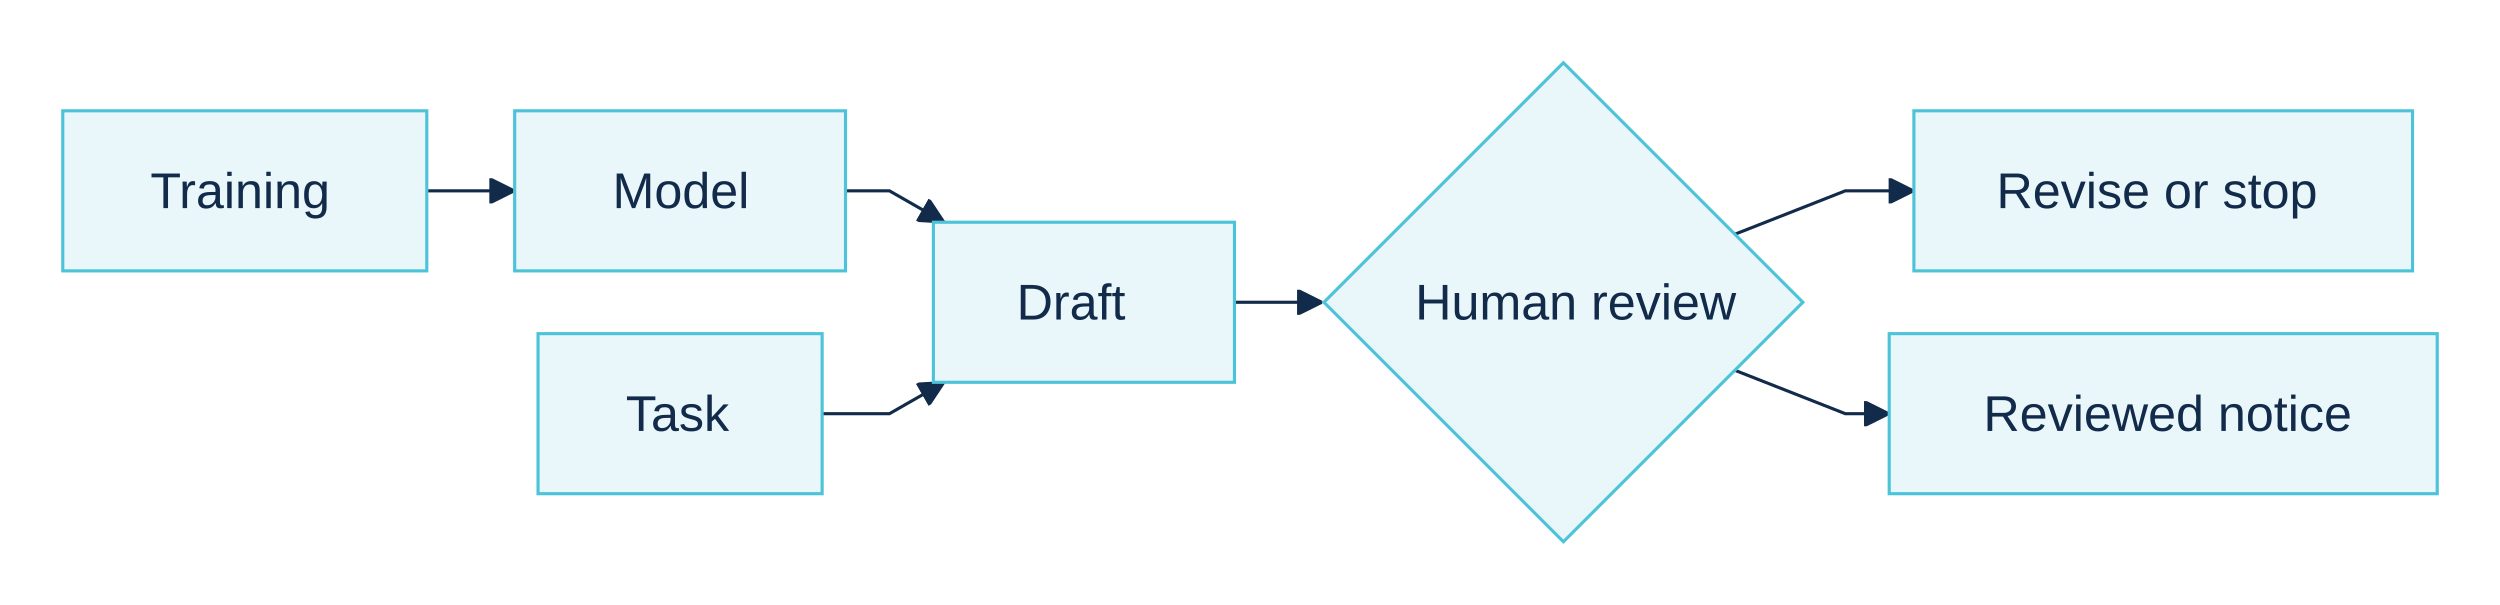
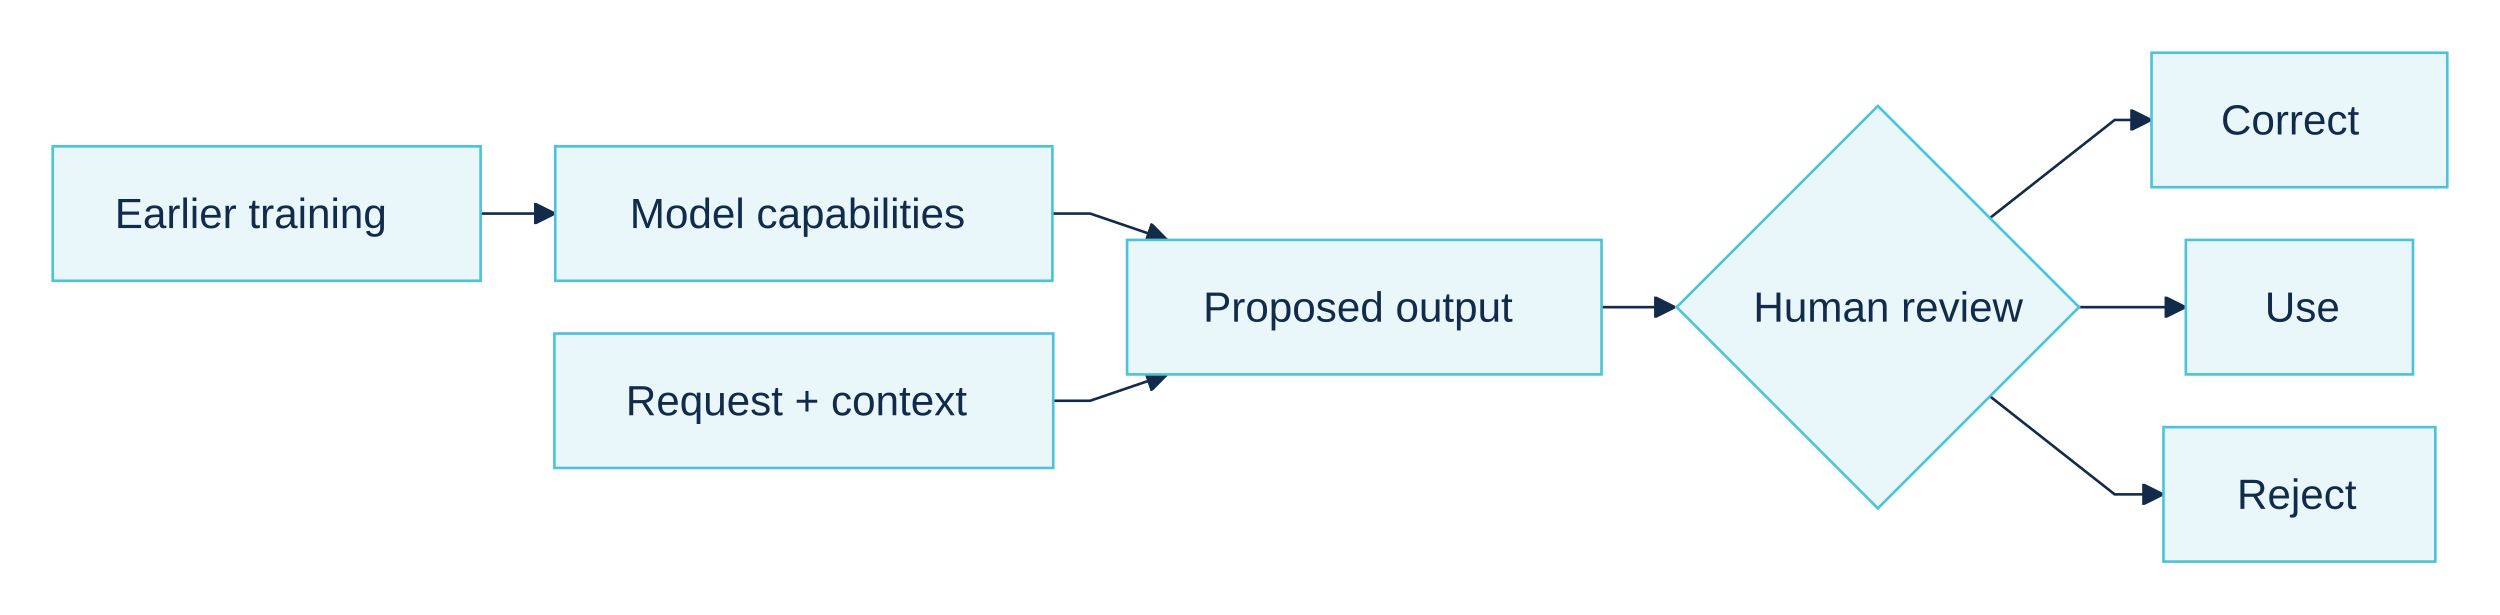
- <svg xmlns="http://www.w3.org/2000/svg" id="my-svg" width="100%" class="flowchart" style="max-width: 772.539px; background-color: rgb(243, 243, 243);" viewBox="-12 -12 796.539 192.609" role="graphics-document document" aria-roledescription="flowchart-v2" font-family="Segoe UI, Arial, sans-serif" font-size="16px" fill="#122B4A">
+ <svg xmlns="http://www.w3.org/2000/svg" id="my-svg" width="100%" class="flowchart" style="max-width: 924.211px; background-color: rgb(243, 243, 243);" viewBox="-12 -12 948.211 233" role="graphics-document document" aria-roledescription="flowchart-v2" font-family="Segoe UI, Arial, sans-serif" font-size="16px" fill="#122B4A">
  <style>#my-svg{font-family:Segoe UI,Arial,sans-serif;font-size:16px;fill:#122B4A;}@keyframes edge-animation-frame{from{stroke-dashoffset:0;}}@keyframes dash{to{stroke-dashoffset:0;}}#my-svg .edge-animation-slow{stroke-dasharray:9,5!important;stroke-dashoffset:900;animation:dash 50s linear infinite;stroke-linecap:round;}#my-svg .edge-animation-fast{stroke-dasharray:9,5!important;stroke-dashoffset:900;animation:dash 20s linear infinite;stroke-linecap:round;}#my-svg .error-icon{fill:#F3F3F3;}#my-svg .error-text{fill:#122B4A;stroke:#122B4A;}#my-svg .edge-thickness-normal{stroke-width:1px;}#my-svg .edge-thickness-thick{stroke-width:3.5px;}#my-svg .edge-pattern-solid{stroke-dasharray:0;}#my-svg .edge-thickness-invisible{stroke-width:0;fill:none;}#my-svg .edge-pattern-dashed{stroke-dasharray:3;}#my-svg .edge-pattern-dotted{stroke-dasharray:2;}#my-svg .marker{fill:#122B4A;stroke:#122B4A;}#my-svg .marker.cross{stroke:#122B4A;}#my-svg svg{font-family:Segoe UI,Arial,sans-serif;font-size:16px;}#my-svg p{margin:0;}#my-svg .label{font-family:Segoe UI,Arial,sans-serif;color:#122B4A;}#my-svg .cluster-label text{fill:#122B4A;}#my-svg .cluster-label span{color:#122B4A;}#my-svg .cluster-label span p{background-color:transparent;}#my-svg .label text,#my-svg span{fill:#122B4A;color:#122B4A;}#my-svg .node rect,#my-svg .node circle,#my-svg .node ellipse,#my-svg .node polygon,#my-svg .node path{fill:#EAF7FA;stroke:#4CC3D9;stroke-width:1px;}#my-svg .rough-node .label text,#my-svg .node .label text,#my-svg .image-shape .label,#my-svg .icon-shape .label{text-anchor:middle;}#my-svg .node .katex path{fill:#000;stroke:#000;stroke-width:1px;}#my-svg .rough-node .label,#my-svg .node .label,#my-svg .image-shape .label,#my-svg .icon-shape .label{text-align:center;}#my-svg .node.clickable{cursor:pointer;}#my-svg .root .anchor path{fill:#122B4A!important;stroke-width:0;stroke:#122B4A;}#my-svg .arrowheadPath{fill:#0c0c0c;}#my-svg .edgePaths .path{stroke:#122B4A;stroke-width:1px;}#my-svg .flowchart-link{stroke:#122B4A;fill:none;}#my-svg .edgeLabel{background-color:#F3F3F3;text-align:center;}#my-svg .edgeLabel p{background-color:#F3F3F3;}#my-svg .edgeLabel rect{opacity:0.5;background-color:#F3F3F3;fill:#F3F3F3;}#my-svg .labelBkg{background-color:rgba(243, 243, 243, 0.5);}#my-svg .cluster rect{fill:#F3F3F3;stroke:#4CC3D9;stroke-width:1px;}#my-svg .cluster text{fill:#122B4A;}#my-svg .cluster span{color:#122B4A;}#my-svg .node .collapsed-indicator{fill:#4CC3D9;stroke:none;opacity:0.6;}#my-svg .node .collapsed-separator{stroke:#4CC3D9;stroke-width:0.75px;}#my-svg div.mermaidTooltip{position:absolute;text-align:center;max-width:200px;padding:2px;font-family:Segoe UI,Arial,sans-serif;font-size:12px;background:#F3F3F3;border:1px solid #4CC3D9;border-radius:2px;pointer-events:none;z-index:100;}#my-svg .flowchartTitleText{text-anchor:middle;font-size:18px;fill:#122B4A;}#my-svg rect.text{fill:none;stroke-width:0;}#my-svg .icon-shape,#my-svg .image-shape{background-color:#F3F3F3;text-align:center;}#my-svg .icon-shape p,#my-svg .image-shape p{background-color:#F3F3F3;padding:2px;}#my-svg .icon-shape .label rect,#my-svg .image-shape .label rect{opacity:0.5;background-color:#F3F3F3;fill:#F3F3F3;}#my-svg .label-icon{display:inline-block;height:1em;overflow:visible;vertical-align:-0.125em;}#my-svg .node .label-icon path{fill:currentColor;stroke:revert;stroke-width:revert;}#my-svg .node .neo-node{stroke:#4CC3D9;}#my-svg [data-look="neo"].node rect,#my-svg [data-look="neo"].cluster rect,#my-svg [data-look="neo"].node polygon{stroke:url(#my-svg-gradient);filter:drop-shadow( 1px 2px 2px rgba(185,185,185,1));}#my-svg [data-look="neo"].swimlane.cluster rect{filter:none;}#my-svg [data-look="neo"].node path{stroke:url(#my-svg-gradient);stroke-width:1px;}#my-svg [data-look="neo"].node .outer-path{filter:drop-shadow( 1px 2px 2px rgba(185,185,185,1));}#my-svg [data-look="neo"].node .neo-line path{stroke:#4CC3D9;filter:none;}#my-svg [data-look="neo"].node circle{stroke:url(#my-svg-gradient);filter:drop-shadow( 1px 2px 2px rgba(185,185,185,1));}#my-svg [data-look="neo"].node circle .state-start{fill:#000000;}#my-svg [data-look="neo"].icon-shape .icon{fill:url(#my-svg-gradient);filter:drop-shadow( 1px 2px 2px rgba(185,185,185,1));}#my-svg [data-look="neo"].icon-shape .icon-neo path{stroke:url(#my-svg-gradient);filter:drop-shadow( 1px 2px 2px rgba(185,185,185,1));}#my-svg :root{--mermaid-font-family:Segoe UI,Arial,sans-serif;}</style>
  <g>
    <marker id="my-svg_flowchart-v2-pointEnd" class="marker flowchart-v2" viewBox="0 0 10 10" refX="5" refY="5" markerUnits="userSpaceOnUse" markerWidth="8" markerHeight="8" orient="auto">
      <path d="M 0 0 L 10 5 L 0 10 z" class="arrowMarkerPath" style="stroke-width: 1; stroke-dasharray: 1, 0;" fill="#122B4A" stroke="#122B4A" />
    </marker>
    <marker id="my-svg_flowchart-v2-pointStart" class="marker flowchart-v2" viewBox="0 0 10 10" refX="4.5" refY="5" markerUnits="userSpaceOnUse" markerWidth="8" markerHeight="8" orient="auto">
      <path d="M 0 5 L 10 10 L 10 0 z" class="arrowMarkerPath" style="stroke-width: 1; stroke-dasharray: 1, 0;" fill="#122B4A" stroke="#122B4A" />
    </marker>
    <marker id="my-svg_flowchart-v2-pointEnd-margin" class="marker flowchart-v2" viewBox="0 0 11.5 14" refX="11.5" refY="7" markerUnits="userSpaceOnUse" markerWidth="10.5" markerHeight="14" orient="auto">
      <path d="M 0 0 L 11.5 7 L 0 14 z" class="arrowMarkerPath" style="stroke-width: 0; stroke-dasharray: 1, 0;" fill="#122B4A" stroke="#122B4A" />
    </marker>
    <marker id="my-svg_flowchart-v2-pointStart-margin" class="marker flowchart-v2" viewBox="0 0 11.5 14" refX="1" refY="7" markerUnits="userSpaceOnUse" markerWidth="11.5" markerHeight="14" orient="auto">
      <polygon points="0,7 11.5,14 11.5,0" class="arrowMarkerPath" style="stroke-width: 0; stroke-dasharray: 1, 0;" fill="#122B4A" stroke="#122B4A" />
    </marker>
    <marker id="my-svg_flowchart-v2-circleEnd" class="marker flowchart-v2" viewBox="0 0 10 10" refX="11" refY="5" markerUnits="userSpaceOnUse" markerWidth="11" markerHeight="11" orient="auto">
      <circle cx="5" cy="5" r="5" class="arrowMarkerPath" style="stroke-width: 1; stroke-dasharray: 1, 0;" fill="#122B4A" stroke="#122B4A" />
    </marker>
    <marker id="my-svg_flowchart-v2-circleStart" class="marker flowchart-v2" viewBox="0 0 10 10" refX="-1" refY="5" markerUnits="userSpaceOnUse" markerWidth="11" markerHeight="11" orient="auto">
      <circle cx="5" cy="5" r="5" class="arrowMarkerPath" style="stroke-width: 1; stroke-dasharray: 1, 0;" fill="#122B4A" stroke="#122B4A" />
    </marker>
    <marker id="my-svg_flowchart-v2-circleEnd-margin" class="marker flowchart-v2" viewBox="0 0 10 10" refY="5" refX="12.25" markerUnits="userSpaceOnUse" markerWidth="14" markerHeight="14" orient="auto">
      <circle cx="5" cy="5" r="5" class="arrowMarkerPath" style="stroke-width: 0; stroke-dasharray: 1, 0;" fill="#122B4A" stroke="#122B4A" />
    </marker>
    <marker id="my-svg_flowchart-v2-circleStart-margin" class="marker flowchart-v2" viewBox="0 0 10 10" refX="-2" refY="5" markerUnits="userSpaceOnUse" markerWidth="14" markerHeight="14" orient="auto">
      <circle cx="5" cy="5" r="5" class="arrowMarkerPath" style="stroke-width: 0; stroke-dasharray: 1, 0;" fill="#122B4A" stroke="#122B4A" />
    </marker>
    <marker id="my-svg_flowchart-v2-crossEnd" class="marker cross flowchart-v2" viewBox="0 0 11 11" refX="12" refY="5.2" markerUnits="userSpaceOnUse" markerWidth="11" markerHeight="11" orient="auto">
      <path d="M 1,1 l 9,9 M 10,1 l -9,9" class="arrowMarkerPath" style="stroke-width: 2; stroke-dasharray: 1, 0;" fill="#122B4A" stroke="#122B4A" />
    </marker>
    <marker id="my-svg_flowchart-v2-crossStart" class="marker cross flowchart-v2" viewBox="0 0 11 11" refX="-1" refY="5.2" markerUnits="userSpaceOnUse" markerWidth="11" markerHeight="11" orient="auto">
      <path d="M 1,1 l 9,9 M 10,1 l -9,9" class="arrowMarkerPath" style="stroke-width: 2; stroke-dasharray: 1, 0;" fill="#122B4A" stroke="#122B4A" />
    </marker>
    <marker id="my-svg_flowchart-v2-crossEnd-margin" class="marker cross flowchart-v2" viewBox="0 0 15 15" refX="17.7" refY="7.5" markerUnits="userSpaceOnUse" markerWidth="12" markerHeight="12" orient="auto">
      <path d="M 1,1 L 14,14 M 1,14 L 14,1" class="arrowMarkerPath" style="stroke-width: 2.5;" fill="#122B4A" stroke="#122B4A" />
    </marker>
    <marker id="my-svg_flowchart-v2-crossStart-margin" class="marker cross flowchart-v2" viewBox="0 0 15 15" refX="-3.5" refY="7.5" markerUnits="userSpaceOnUse" markerWidth="12" markerHeight="12" orient="auto">
      <path d="M 1,1 L 14,14 M 1,14 L 14,1" class="arrowMarkerPath" style="stroke-width: 2.5; stroke-dasharray: 1, 0;" fill="#122B4A" stroke="#122B4A" />
    </marker>
    <g class="root">
      <g class="clusters" />
      <g class="edgePaths">
-         <path d="M123.984,48.805L137.984,48.805L147.984,48.805" id="my-svg-L_A_B_0" class="edge-thickness-normal edge-pattern-solid edge-thickness-normal edge-pattern-solid flowchart-link" style=";" data-edge="true" data-et="edge" data-id="L_A_B_0" data-points="W3sieCI6MTIzLjk4NDM3NSwieSI6NDguODA0Njg3NX0seyJ4IjoxMzcuOTg0Mzc1LCJ5Ijo0OC44MDQ2ODc1fSx7IngiOjE1MS45ODQzNzUsInkiOjQ4LjgwNDY4NzV9XQ==" data-look="classic" marker-end="url(#my-svg_flowchart-v2-pointEnd)" fill="none" stroke="#122B4A" stroke-width="1" />
-         <path d="M257.391,48.805L271.391,48.805L285.375,56.816" id="my-svg-L_B_C_0" class="edge-thickness-normal edge-pattern-solid edge-thickness-normal edge-pattern-solid flowchart-link" style=";" data-edge="true" data-et="edge" data-id="L_B_C_0" data-points="W3sieCI6MjU3LjM5MDYyNSwieSI6NDguODA0Njg3NX0seyJ4IjoyNzEuMzkwNjI1LCJ5Ijo0OC44MDQ2ODc1fSx7IngiOjI4OC44NDU1MTA1NjMzODAzLCJ5Ijo1OC44MDQ2ODc1fV0=" data-look="classic" marker-end="url(#my-svg_flowchart-v2-pointEnd)" fill="none" stroke="#122B4A" stroke-width="1" />
-         <path d="M249.945,119.805L271.391,119.805L285.375,111.793" id="my-svg-L_D_C_0" class="edge-thickness-normal edge-pattern-solid edge-thickness-normal edge-pattern-solid flowchart-link" style=";" data-edge="true" data-et="edge" data-id="L_D_C_0" data-points="W3sieCI6MjQ5Ljk0NTMxMjUsInkiOjExOS44MDQ2ODc1fSx7IngiOjI3MS4zOTA2MjUsInkiOjExOS44MDQ2ODc1fSx7IngiOjI4OC44NDU1MTA1NjMzODAzLCJ5IjoxMDkuODA0Njg3NX1d" data-look="classic" marker-end="url(#my-svg_flowchart-v2-pointEnd)" fill="none" stroke="#122B4A" stroke-width="1" />
-         <path d="M381.32,84.305L395.32,84.305L405.32,84.305" id="my-svg-L_C_E_0" class="edge-thickness-normal edge-pattern-solid edge-thickness-normal edge-pattern-solid flowchart-link" style=";" data-edge="true" data-et="edge" data-id="L_C_E_0" data-points="W3sieCI6MzgxLjMyMDMxMjUsInkiOjg0LjMwNDY4NzV9LHsieCI6Mzk1LjMyMDMxMjUsInkiOjg0LjMwNDY4NzV9LHsieCI6NDA5LjMyMDMxMjUsInkiOjg0LjMwNDY4NzV9XQ==" data-look="classic" marker-end="url(#my-svg_flowchart-v2-pointEnd)" fill="none" stroke="#122B4A" stroke-width="1" />
-         <path d="M540.398,62.773L575.93,48.805L593.797,48.805" id="my-svg-L_E_F_0" class="edge-thickness-normal edge-pattern-solid edge-thickness-normal edge-pattern-solid flowchart-link" style=";" data-edge="true" data-et="edge" data-id="L_E_F_0" data-points="W3sieCI6NTQwLjM5Nzc2Nzk4MTg5NzgsInkiOjYyLjc3Mjc2Nzk4MTg5Nzc4Nn0seyJ4Ijo1NzUuOTI5Njg3NSwieSI6NDguODA0Njg3NX0seyJ4Ijo1OTcuNzk2ODc1LCJ5Ijo0OC44MDQ2ODc1fV0=" data-look="classic" marker-end="url(#my-svg_flowchart-v2-pointEnd)" fill="none" stroke="#122B4A" stroke-width="1" />
-         <path d="M540.398,105.837L575.93,119.805L585.93,119.805" id="my-svg-L_E_G_0" class="edge-thickness-normal edge-pattern-solid edge-thickness-normal edge-pattern-solid flowchart-link" style=";" data-edge="true" data-et="edge" data-id="L_E_G_0" data-points="W3sieCI6NTQwLjM5Nzc2Nzk4MTg5NzgsInkiOjEwNS44MzY2MDcwMTgxMDIyMX0seyJ4Ijo1NzUuOTI5Njg3NSwieSI6MTE5LjgwNDY4NzV9LHsieCI6NTg5LjkyOTY4NzUsInkiOjExOS44MDQ2ODc1fV0=" data-look="classic" marker-end="url(#my-svg_flowchart-v2-pointEnd)" fill="none" stroke="#122B4A" stroke-width="1" />
+         <path d="M170.281,69L184.281,69L194.598,69" id="my-svg-L_A_B_0" class="edge-thickness-normal edge-pattern-solid edge-thickness-normal edge-pattern-solid flowchart-link" style=";" data-edge="true" data-et="edge" data-id="L_A_B_0" data-points="W3sieCI6MTcwLjI4MTI1LCJ5Ijo2OX0seyJ4IjoxODQuMjgxMjUsInkiOjY5fSx7IngiOjE5OC41OTc2NTYyNSwieSI6Njl9XQ==" data-look="classic" marker-end="url(#my-svg_flowchart-v2-pointEnd)" fill="none" stroke="#122B4A" stroke-width="1" />
+         <path d="M387.16,69L401.477,69L426.981,77.708" id="my-svg-L_B_D_0" class="edge-thickness-normal edge-pattern-solid edge-thickness-normal edge-pattern-solid flowchart-link" style=";" data-edge="true" data-et="edge" data-id="L_B_D_0" data-points="W3sieCI6Mzg3LjE2MDE1NjI1LCJ5Ijo2OX0seyJ4Ijo0MDEuNDc2NTYyNSwieSI6Njl9LHsieCI6NDMwLjc2NjgzNTM4NzMyMzksInkiOjc5fV0=" data-look="classic" marker-end="url(#my-svg_flowchart-v2-pointEnd)" fill="none" stroke="#122B4A" stroke-width="1" />
+         <path d="M387.477,140L401.477,140L426.981,131.292" id="my-svg-L_C_D_0" class="edge-thickness-normal edge-pattern-solid edge-thickness-normal edge-pattern-solid flowchart-link" style=";" data-edge="true" data-et="edge" data-id="L_C_D_0" data-points="W3sieCI6Mzg3LjQ3NjU2MjUsInkiOjE0MH0seyJ4Ijo0MDEuNDc2NTYyNSwieSI6MTQwfSx7IngiOjQzMC43NjY4MzUzODczMjM5LCJ5IjoxMzB9XQ==" data-look="classic" marker-end="url(#my-svg_flowchart-v2-pointEnd)" fill="none" stroke="#122B4A" stroke-width="1" />
+         <path d="M595.438,104.5L609.438,104.5L619.438,104.5" id="my-svg-L_D_E_0" class="edge-thickness-normal edge-pattern-solid edge-thickness-normal edge-pattern-solid flowchart-link" style=";" data-edge="true" data-et="edge" data-id="L_D_E_0" data-points="W3sieCI6NTk1LjQzNzUsInkiOjEwNC41fSx7IngiOjYwOS40Mzc1LCJ5IjoxMDQuNX0seyJ4Ijo2MjMuNDM3NSwieSI6MTA0LjV9XQ==" data-look="classic" marker-end="url(#my-svg_flowchart-v2-pointEnd)" fill="none" stroke="#122B4A" stroke-width="1" />
+         <path d="M742.461,70.914L790.047,33.5L800.047,33.5" id="my-svg-L_E_F_0" class="edge-thickness-normal edge-pattern-solid edge-thickness-normal edge-pattern-solid flowchart-link" style=";" data-edge="true" data-et="edge" data-id="L_E_F_0" data-points="W3sieCI6NzQyLjQ2MDU0Mjg0NTIwNzYsInkiOjcwLjkxMzY2Nzg0NTIwNzU0fSx7IngiOjc5MC4wNDY4NzUsInkiOjMzLjV9LHsieCI6ODA0LjA0Njg3NSwieSI6MzMuNX1d" data-look="classic" marker-end="url(#my-svg_flowchart-v2-pointEnd)" fill="none" stroke="#122B4A" stroke-width="1" />
+         <path d="M776.047,104.5L790.047,104.5L813.051,104.5" id="my-svg-L_E_G_0" class="edge-thickness-normal edge-pattern-solid edge-thickness-normal edge-pattern-solid flowchart-link" style=";" data-edge="true" data-et="edge" data-id="L_E_G_0" data-points="W3sieCI6Nzc2LjA0Njg3NSwieSI6MTA0LjV9LHsieCI6NzkwLjA0Njg3NSwieSI6MTA0LjV9LHsieCI6ODE3LjA1MDc4MTI1LCJ5IjoxMDQuNX1d" data-look="classic" marker-end="url(#my-svg_flowchart-v2-pointEnd)" fill="none" stroke="#122B4A" stroke-width="1" />
+         <path d="M742.461,138.086L790.047,175.5L804.578,175.5" id="my-svg-L_E_H_0" class="edge-thickness-normal edge-pattern-solid edge-thickness-normal edge-pattern-solid flowchart-link" style=";" data-edge="true" data-et="edge" data-id="L_E_H_0" data-points="W3sieCI6NzQyLjQ2MDU0Mjg0NTIwNzYsInkiOjEzOC4wODYzMzIxNTQ3OTI0N30seyJ4Ijo3OTAuMDQ2ODc1LCJ5IjoxNzUuNX0seyJ4Ijo4MDguNTc4MTI1LCJ5IjoxNzUuNX1d" data-look="classic" marker-end="url(#my-svg_flowchart-v2-pointEnd)" fill="none" stroke="#122B4A" stroke-width="1" />
      </g>
      <g class="edgeLabels">
        <g class="edgeLabel" />
        <g>
          <rect class="background" style="stroke: none" />
        </g>
        <g class="edgeLabel" />
        <g>
          <rect class="background" style="stroke: none" />
        </g>
        <g class="edgeLabel" />
        <g>
          <rect class="background" style="stroke: none" />
        </g>
        <g class="edgeLabel" />
        <g>
          <rect class="background" style="stroke: none" />
        </g>
        <g class="edgeLabel" />
        <g>
          <rect class="background" style="stroke: none" />
        </g>
        <g class="edgeLabel" />
        <g>
          <rect class="background" style="stroke: none" />
        </g>
+         <g class="edgeLabel" />
+         <g>
+           <rect class="background" style="stroke: none" />
+         </g>
      </g>
      <g class="nodes">
-         <g class="node default" id="my-svg-flowchart-A-0" data-look="classic" transform="translate(65.99219, 48.80469)">
-           <rect class="basic label-container" style="" x="-57.992" y="-25.5" width="115.984" height="51" fill="#EAF7FA" stroke="#4CC3D9" stroke-width="1" />
-           <text x="-30.080" y="5.500" text-anchor="start" font-family="Segoe UI, Arial, sans-serif" font-size="16" font-weight="normal" fill="#122B4A">Training</text>
+         <g class="node default" id="my-svg-flowchart-A-0" data-look="classic" transform="translate(89.14062, 69)">
+           <rect class="basic label-container" style="" x="-81.141" y="-25.5" width="162.281" height="51" fill="#EAF7FA" stroke="#4CC3D9" stroke-width="1" />
+           <text x="-57.600" y="5.500" text-anchor="start" font-family="Segoe UI, Arial, sans-serif" font-size="16" font-weight="normal" fill="#122B4A">Earlier training</text>
        </g>
-         <g class="node default" id="my-svg-flowchart-B-1" data-look="classic" transform="translate(204.6875, 48.80469)">
-           <rect class="basic label-container" style="" x="-52.703" y="-25.5" width="105.406" height="51" fill="#EAF7FA" stroke="#4CC3D9" stroke-width="1" />
-           <text x="-21.520" y="5.500" text-anchor="start" font-family="Segoe UI, Arial, sans-serif" font-size="16" font-weight="normal" fill="#122B4A">Model</text>
+         <g class="node default" id="my-svg-flowchart-B-1" data-look="classic" transform="translate(292.8789, 69)">
+           <rect class="basic label-container" style="" x="-94.281" y="-25.5" width="188.562" height="51" fill="#EAF7FA" stroke="#4CC3D9" stroke-width="1" />
+           <text x="-66.000" y="5.500" text-anchor="start" font-family="Segoe UI, Arial, sans-serif" font-size="16" font-weight="normal" fill="#122B4A">Model capabilities</text>
        </g>
-         <g class="node default" id="my-svg-flowchart-C-3" data-look="classic" transform="translate(333.3555, 84.30469)">
-           <rect class="basic label-container" style="" x="-47.965" y="-25.5" width="95.93" height="51" fill="#EAF7FA" stroke="#4CC3D9" stroke-width="1" />
-           <text x="-21.440" y="5.500" text-anchor="start" font-family="Segoe UI, Arial, sans-serif" font-size="16" font-weight="normal" fill="#122B4A">Draft</text>
+         <g class="node default" id="my-svg-flowchart-D-3" data-look="classic" transform="translate(505.457, 104.5)">
+           <rect class="basic label-container" style="" x="-89.98" y="-25.5" width="179.961" height="51" fill="#EAF7FA" stroke="#4CC3D9" stroke-width="1" />
+           <text x="-61.120" y="5.500" text-anchor="start" font-family="Segoe UI, Arial, sans-serif" font-size="16" font-weight="normal" fill="#122B4A">Proposed output</text>
        </g>
-         <g class="node default" id="my-svg-flowchart-D-4" data-look="classic" transform="translate(204.6875, 119.8047)">
-           <rect class="basic label-container" style="" x="-45.258" y="-25.5" width="90.516" height="51" fill="#EAF7FA" stroke="#4CC3D9" stroke-width="1" />
-           <text x="-17.280" y="5.500" text-anchor="start" font-family="Segoe UI, Arial, sans-serif" font-size="16" font-weight="normal" fill="#122B4A">Task</text>
+         <g class="node default" id="my-svg-flowchart-C-4" data-look="classic" transform="translate(292.8789, 140)">
+           <rect class="basic label-container" style="" x="-94.598" y="-25.5" width="189.195" height="51" fill="#EAF7FA" stroke="#4CC3D9" stroke-width="1" />
+           <text x="-67.520" y="5.500" text-anchor="start" font-family="Segoe UI, Arial, sans-serif" font-size="16" font-weight="normal" fill="#122B4A">Request + context</text>
        </g>
-         <g class="node default" id="my-svg-flowchart-E-7" data-look="classic" transform="translate(485.625, 84.30469)">
+         <g class="node default" id="my-svg-flowchart-E-7" data-look="classic" transform="translate(699.7422, 104.5)">
          <polygon points="76.305,0 152.609,-76.305 76.305,-152.609 0,-76.305" class="label-container" transform="translate(-75.80469, 76.30469)" fill="#EAF7FA" stroke="#4CC3D9" stroke-width="1" />
          <text x="-46.720" y="5.500" text-anchor="start" font-family="Segoe UI, Arial, sans-serif" font-size="16" font-weight="normal" fill="#122B4A">Human review</text>
        </g>
-         <g class="node default" id="my-svg-flowchart-F-9" data-look="classic" transform="translate(677.2344, 48.80469)">
-           <rect class="basic label-container" style="" x="-79.438" y="-25.5" width="158.875" height="51" fill="#EAF7FA" stroke="#4CC3D9" stroke-width="1" />
-           <text x="-53.120" y="5.500" text-anchor="start" font-family="Segoe UI, Arial, sans-serif" font-size="16" font-weight="normal" fill="#122B4A">Revise or stop</text>
+         <g class="node default" id="my-svg-flowchart-F-9" data-look="classic" transform="translate(860.1289, 33.5)">
+           <rect class="basic label-container" style="" x="-56.082" y="-25.5" width="112.164" height="51" fill="#EAF7FA" stroke="#4CC3D9" stroke-width="1" />
+           <text x="-29.760" y="5.500" text-anchor="start" font-family="Segoe UI, Arial, sans-serif" font-size="16" font-weight="normal" fill="#122B4A">Correct</text>
        </g>
-         <g class="node default" id="my-svg-flowchart-G-11" data-look="classic" transform="translate(677.2344, 119.8047)">
-           <rect class="basic label-container" style="" x="-87.305" y="-25.5" width="174.609" height="51" fill="#EAF7FA" stroke="#4CC3D9" stroke-width="1" />
-           <text x="-57.280" y="5.500" text-anchor="start" font-family="Segoe UI, Arial, sans-serif" font-size="16" font-weight="normal" fill="#122B4A">Reviewed notice</text>
+         <g class="node default" id="my-svg-flowchart-G-11" data-look="classic" transform="translate(860.1289, 104.5)">
+           <rect class="basic label-container" style="" x="-43.078" y="-25.5" width="86.156" height="51" fill="#EAF7FA" stroke="#4CC3D9" stroke-width="1" />
+           <text x="-13.120" y="5.500" text-anchor="start" font-family="Segoe UI, Arial, sans-serif" font-size="16" font-weight="normal" fill="#122B4A">Use</text>
+         </g>
+         <g class="node default" id="my-svg-flowchart-H-13" data-look="classic" transform="translate(860.1289, 175.5)">
+           <rect class="basic label-container" style="" x="-51.551" y="-25.5" width="103.102" height="51" fill="#EAF7FA" stroke="#4CC3D9" stroke-width="1" />
+           <text x="-23.680" y="5.500" text-anchor="start" font-family="Segoe UI, Arial, sans-serif" font-size="16" font-weight="normal" fill="#122B4A">Reject</text>
        </g>
      </g>
    </g>
  </g>
  <defs>
    <filter id="my-svg-drop-shadow" height="130%" width="130%">
      <feDropShadow dx="4" dy="4" stdDeviation="0" flood-opacity="0.06" flood-color="#000000" />
    </filter>
  </defs>
  <defs>
    <filter id="my-svg-drop-shadow-small" height="150%" width="150%">
      <feDropShadow dx="2" dy="2" stdDeviation="0" flood-opacity="0.06" flood-color="#000000" />
    </filter>
  </defs>
  <linearGradient id="my-svg-gradient" gradientUnits="objectBoundingBox" x1="0%" y1="0%" x2="100%" y2="0%">
    <stop offset="0%" stop-color="#4CC3D9" stop-opacity="1" />
    <stop offset="100%" stop-color="#122B4A" stop-opacity="1" />
  </linearGradient>
</svg>
